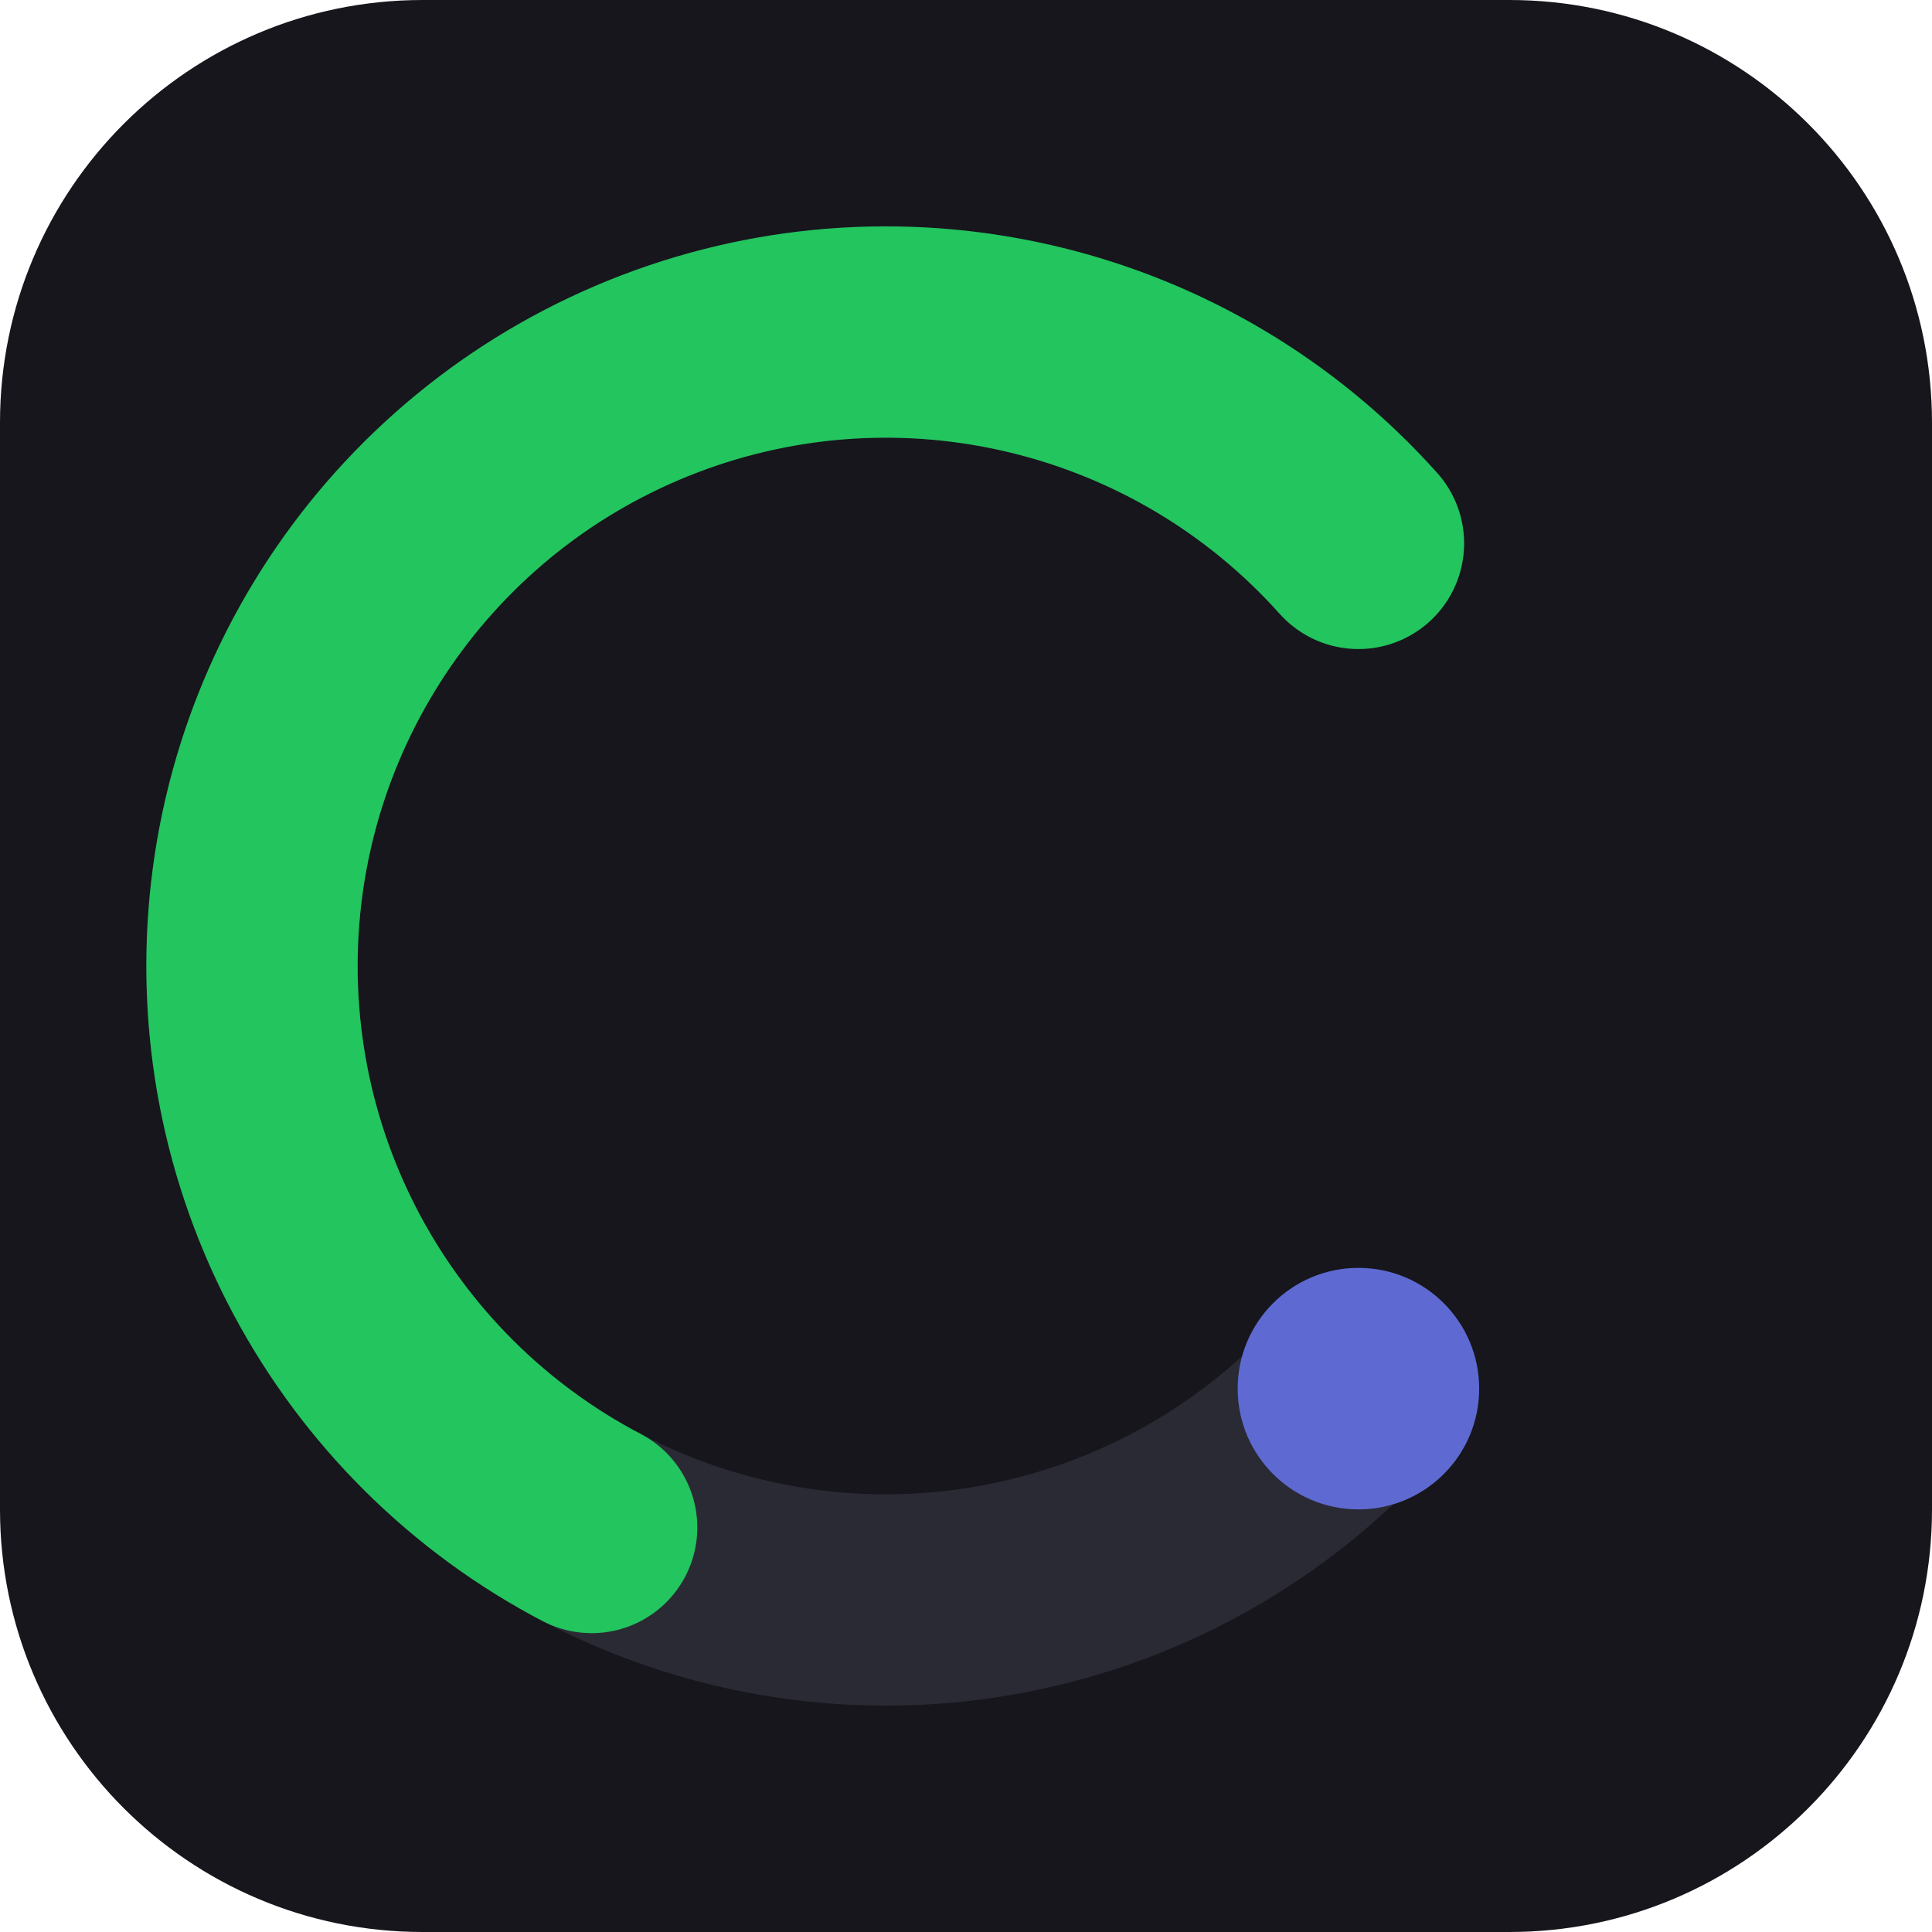
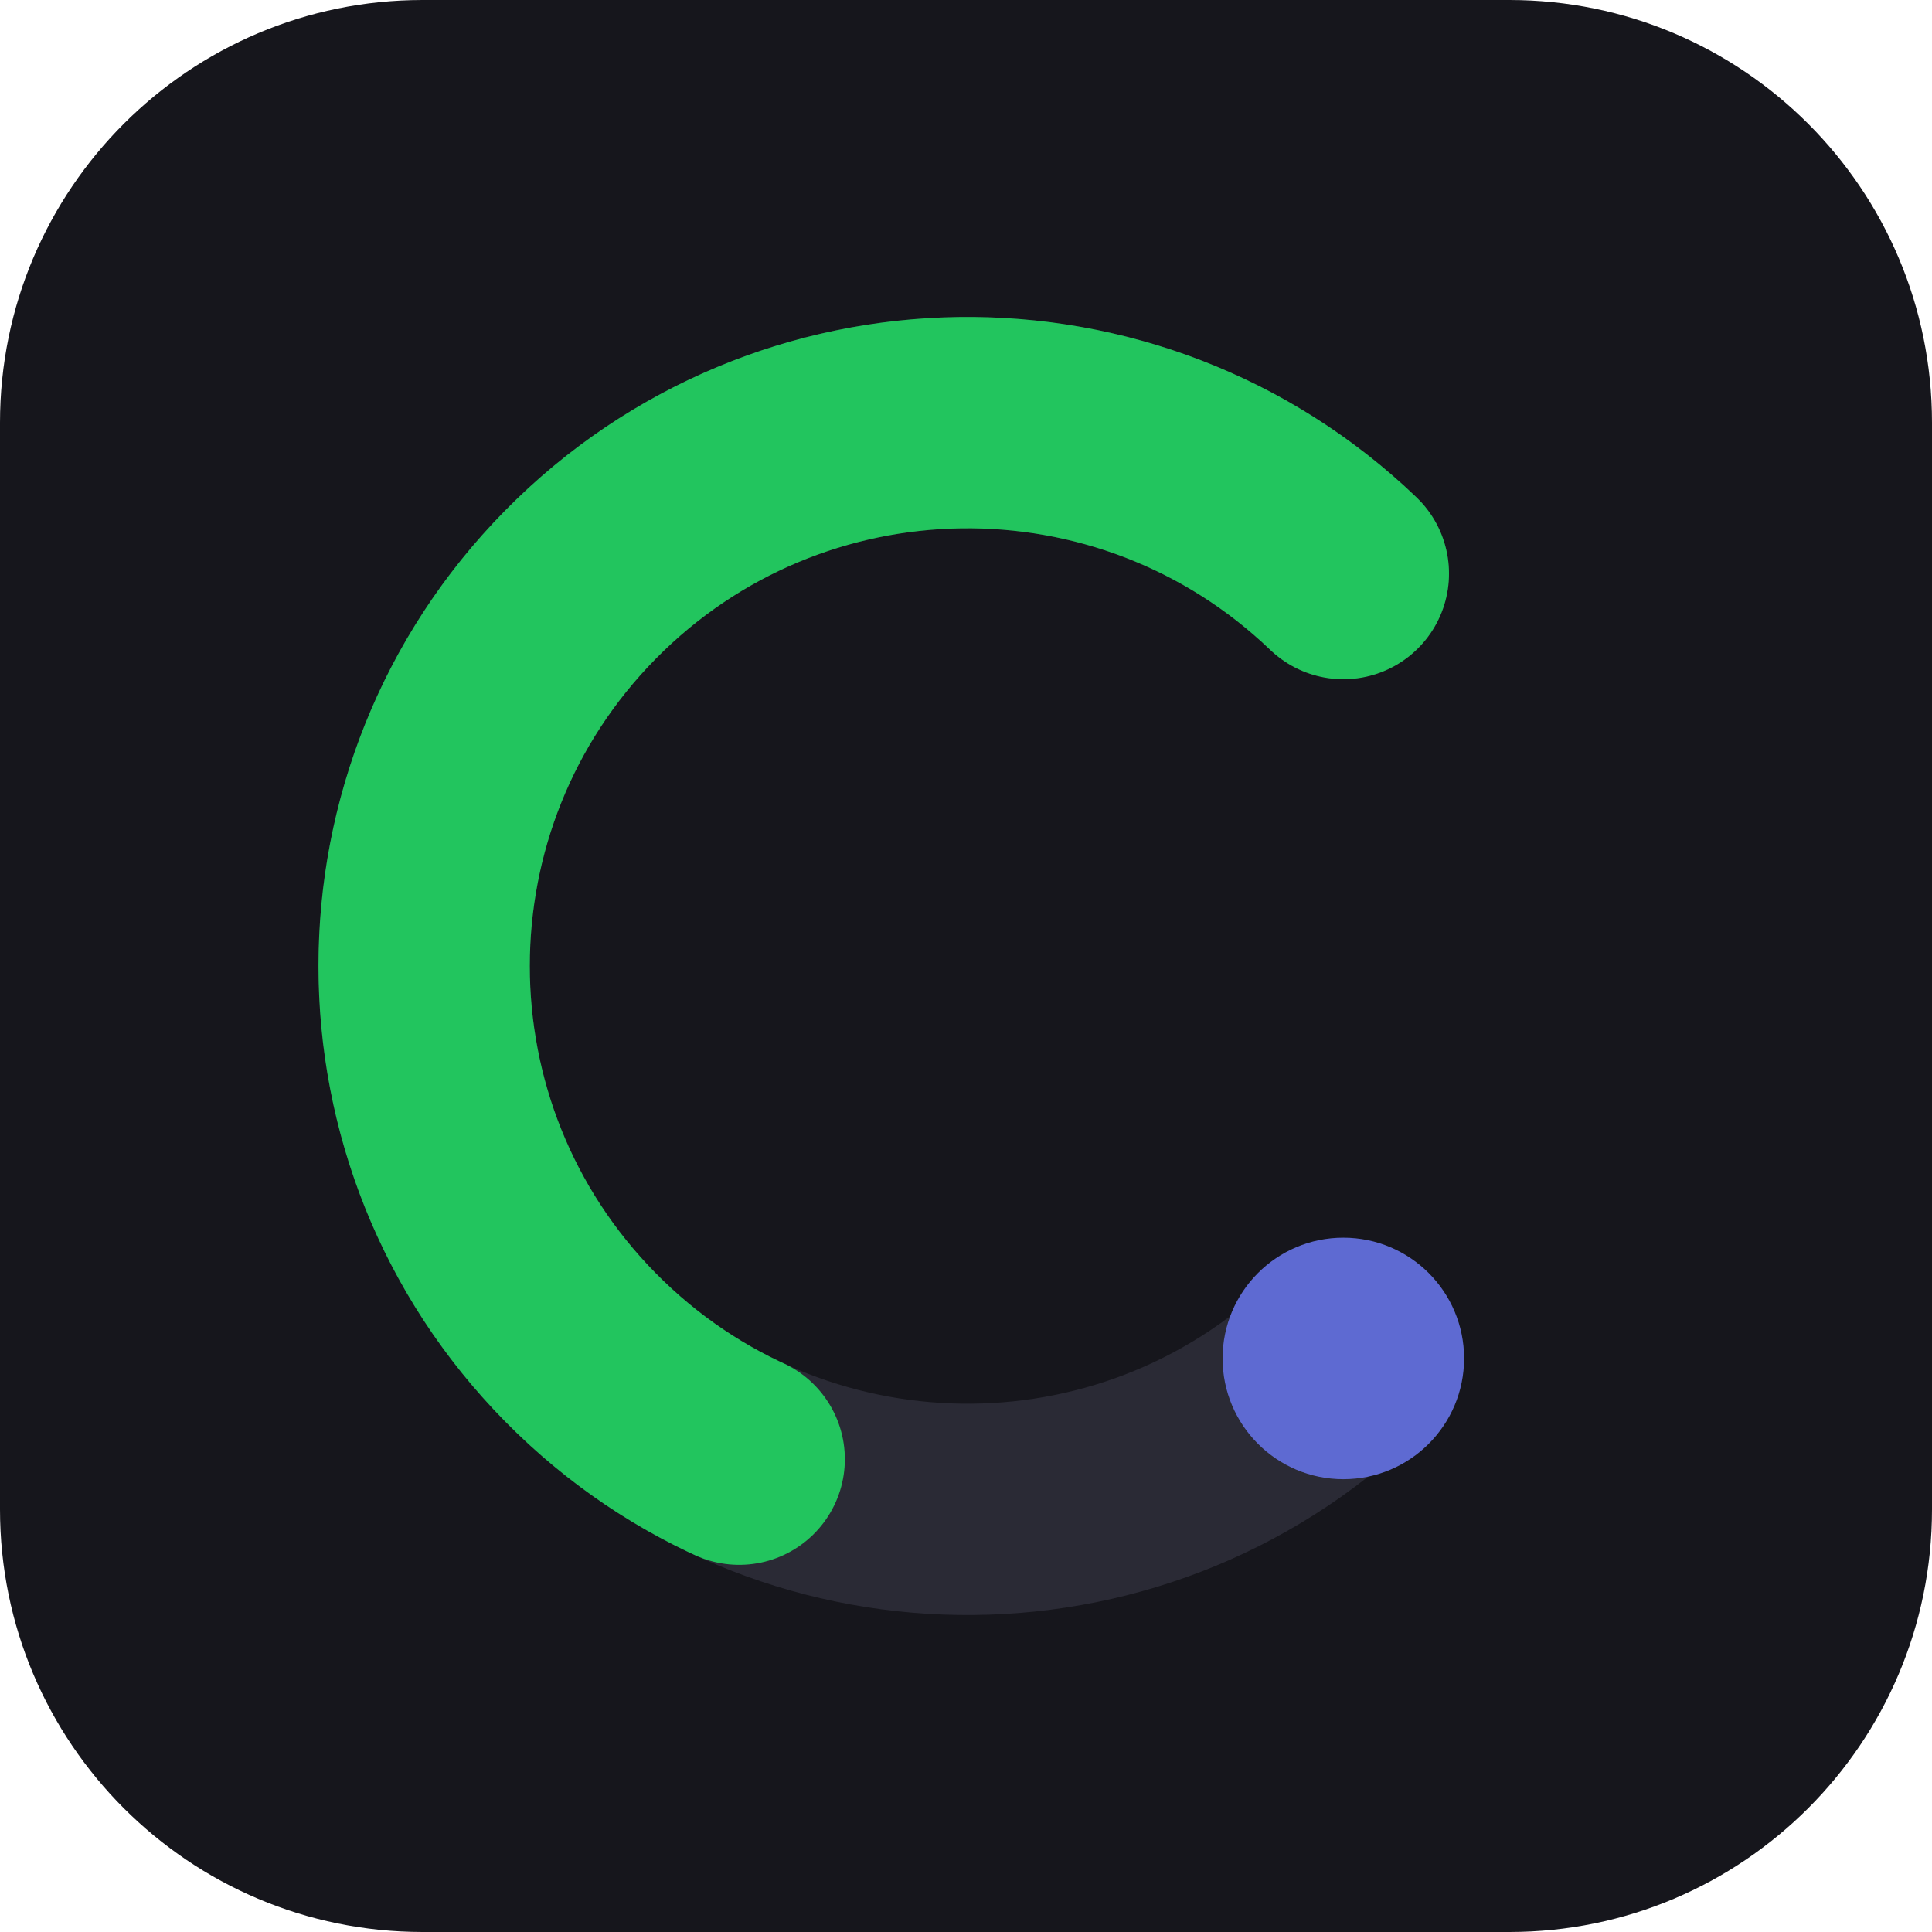
<svg xmlns="http://www.w3.org/2000/svg" width="192" height="192" viewBox="0 0 128 128">
  <rect width="128" height="128" rx="28" fill="#16161C" />
-   <path d="M90 36 A42 42 0 1 0 90 92" stroke="#2A2A35" stroke-width="14" stroke-linecap="round" fill="none" />
-   <path d="M90 36 A42 42 0 1 0 90 92" stroke="#22C55E" stroke-width="14" stroke-linecap="round" fill="none" stroke-dasharray="197" stroke-dashoffset="50" />
-   <circle cx="90" cy="92" r="8" fill="#5E6AD2" />
+   <path d="M89 38 A36 36 0 1 0 89 90" stroke="#2A2A35" stroke-width="14" stroke-linecap="round" fill="none" />
+   <path d="M89 38 A36 36 0 1 0 89 90" stroke="#22C55E" stroke-width="14" stroke-linecap="round" fill="none" stroke-dasharray="168" stroke-dashoffset="43" />
+   <circle cx="89" cy="90" r="8" fill="#5E6AD2" />
</svg>
